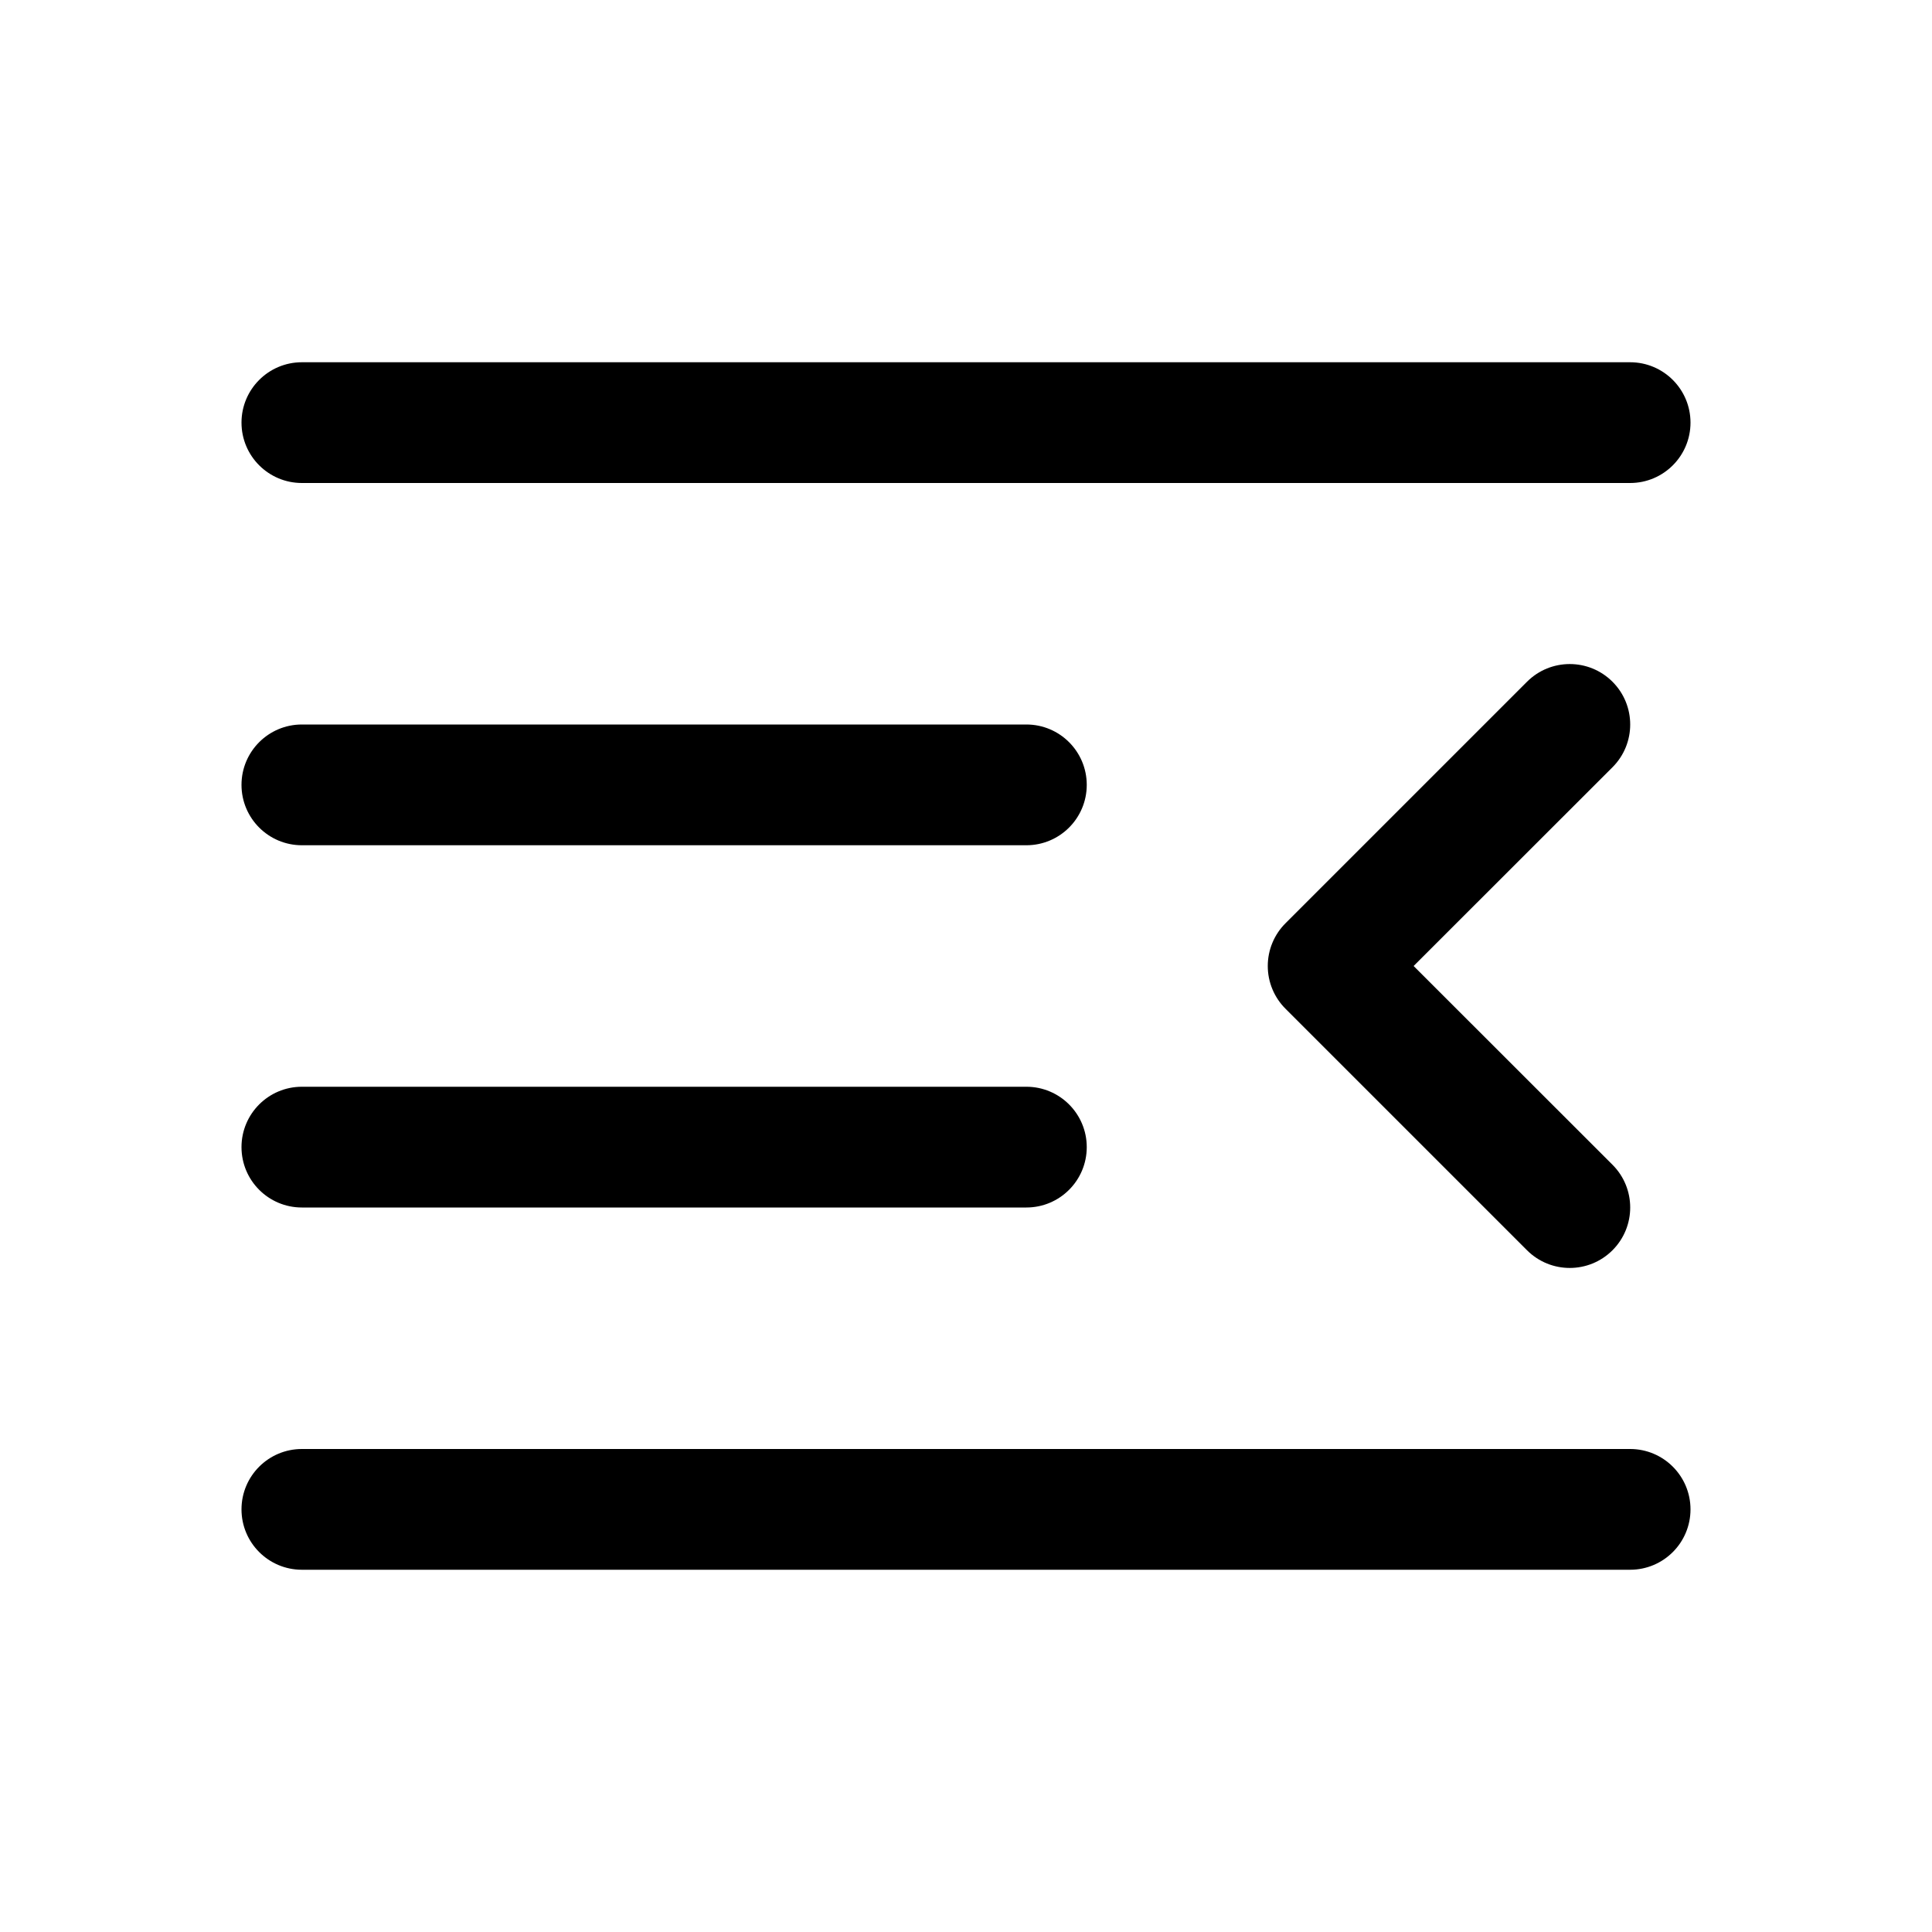
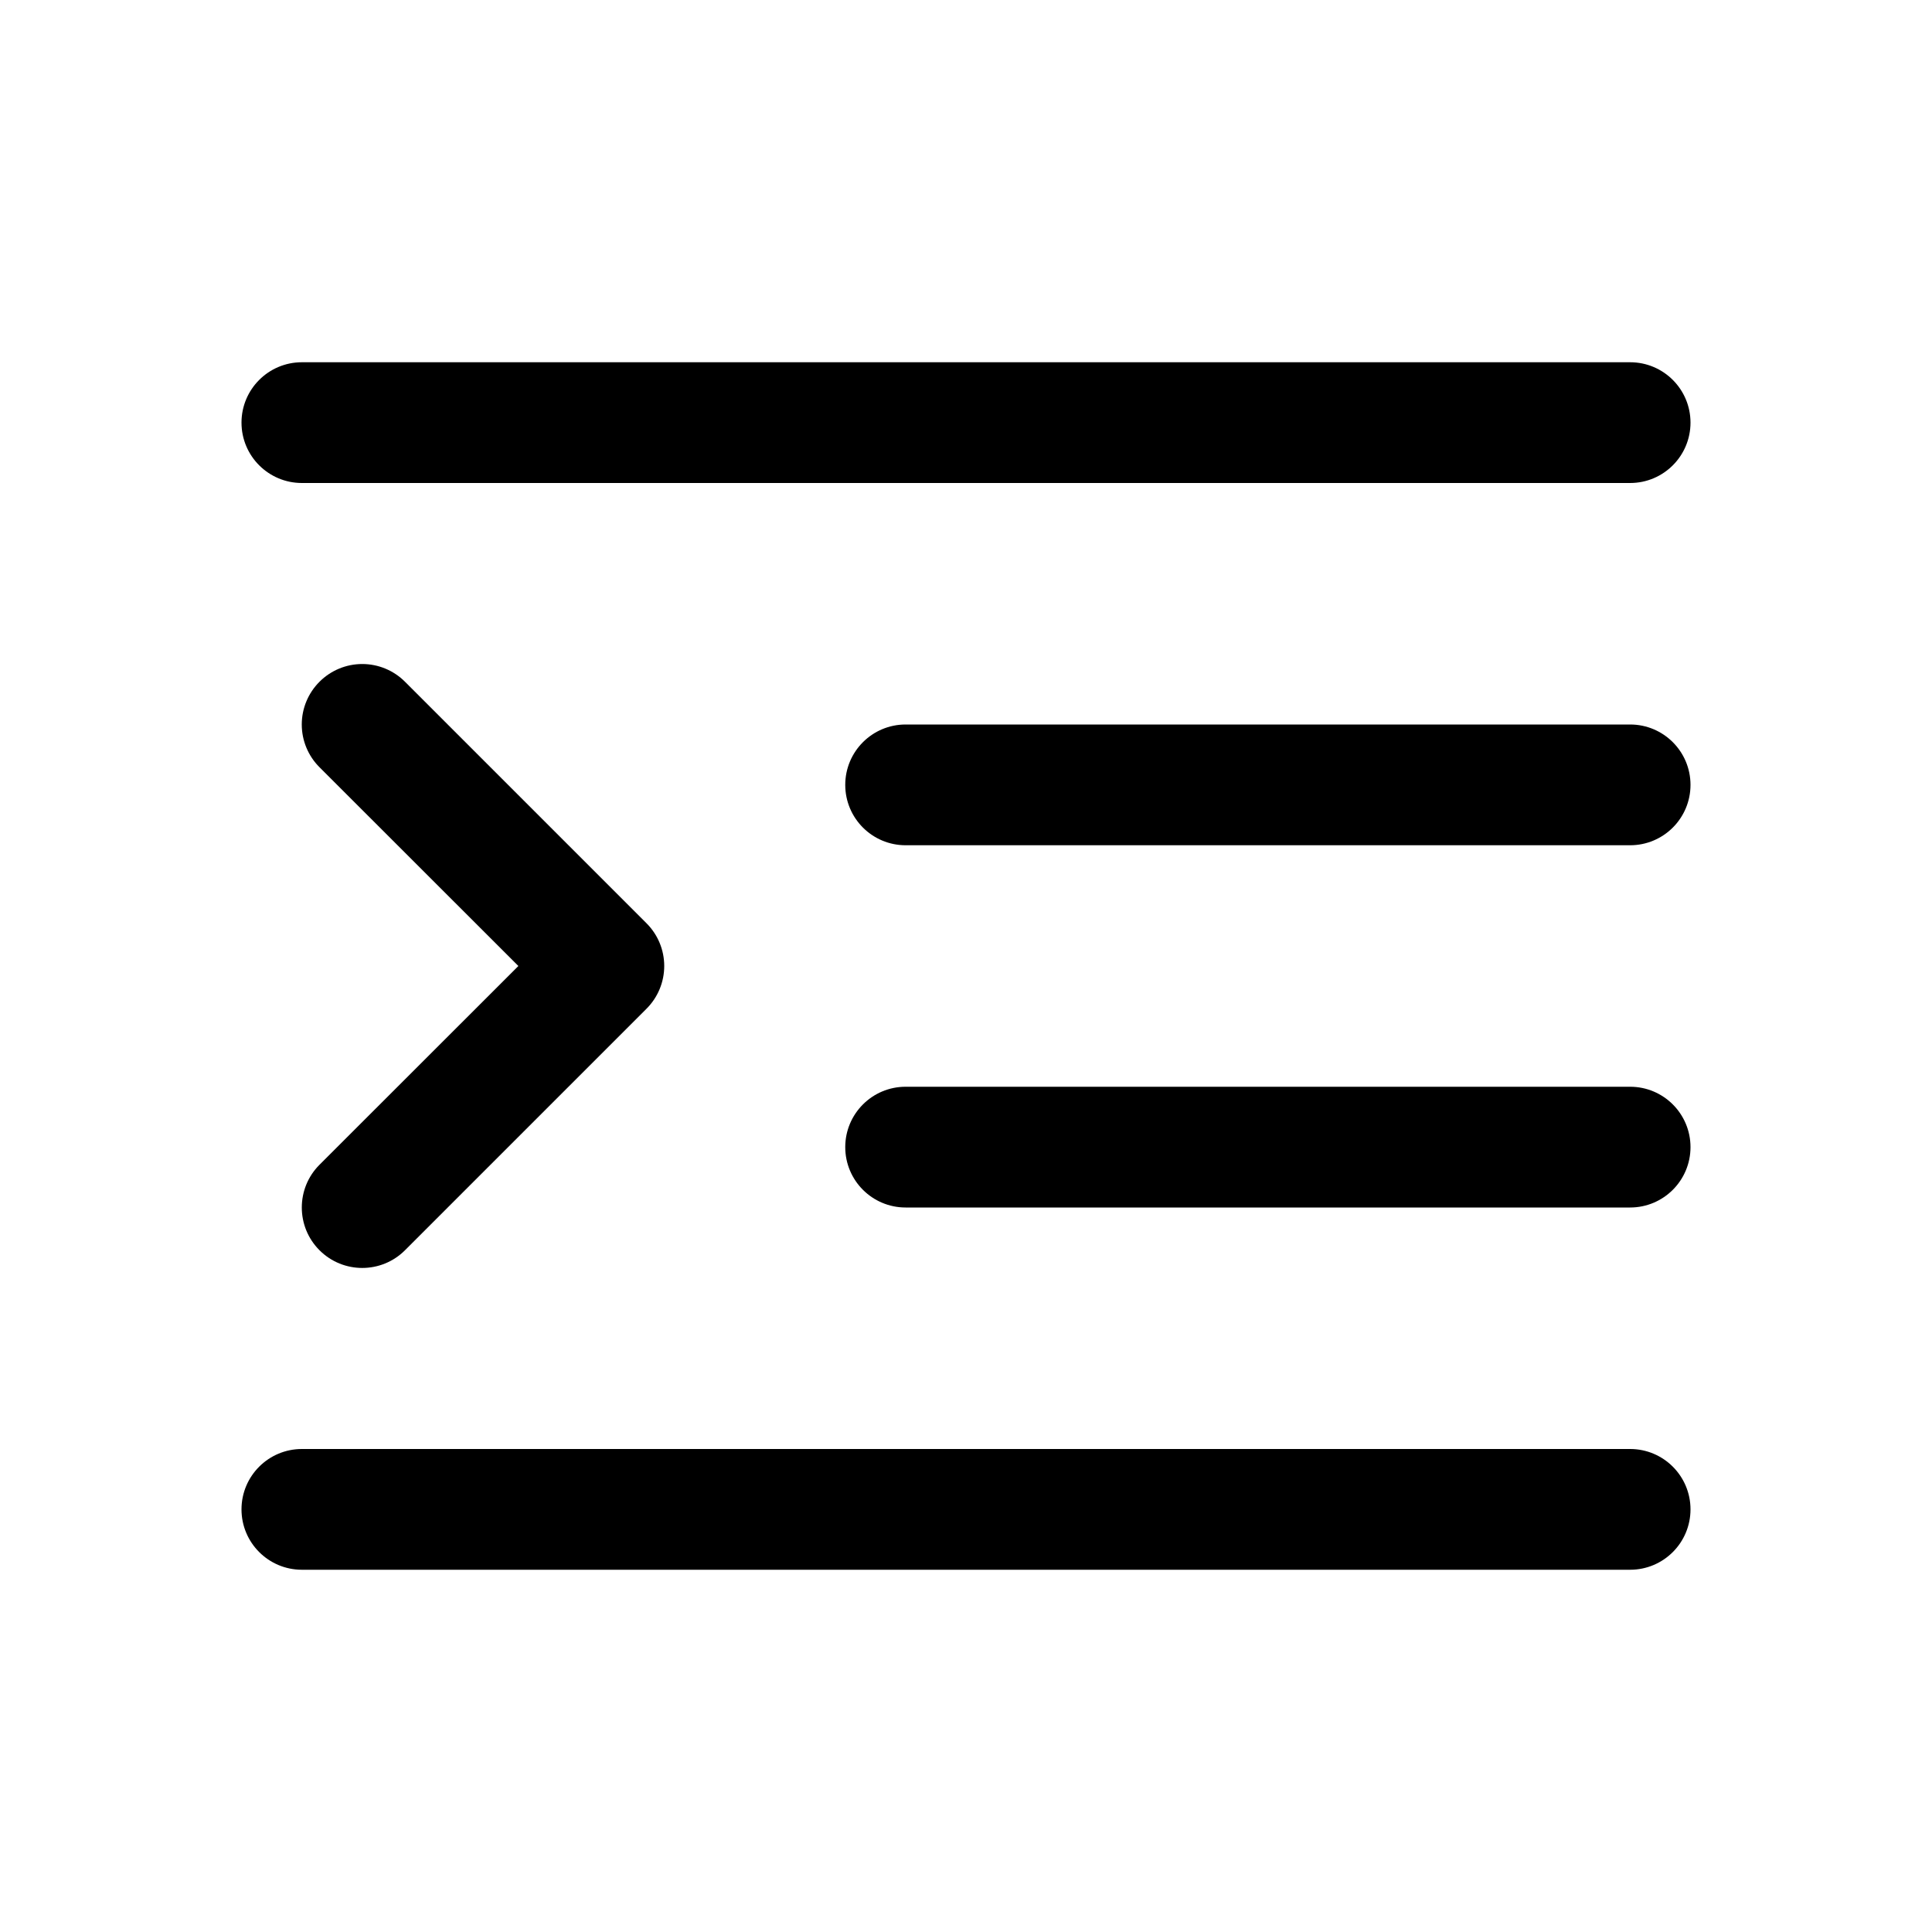
- <svg xmlns="http://www.w3.org/2000/svg" width="16" height="16" fill="currentColor" class="bi bi-text-indent-right" viewBox="0 0 16 16">
-   <path d="M2 3.5a.5.5 0 0 1 .5-.5h11a.5.5 0 0 1 0 1h-11a.5.5 0 0 1-.5-.5m10.646 2.146a.5.5 0 0 1 .708.708L11.707 8l1.647 1.646a.5.5 0 0 1-.708.708l-2-2a.5.5 0 0 1 0-.708zM2 6.5a.5.5 0 0 1 .5-.5h6a.5.5 0 0 1 0 1h-6a.5.5 0 0 1-.5-.5m0 3a.5.5 0 0 1 .5-.5h6a.5.5 0 0 1 0 1h-6a.5.5 0 0 1-.5-.5m0 3a.5.5 0 0 1 .5-.5h11a.5.5 0 0 1 0 1h-11a.5.5 0 0 1-.5-.5" />
+ <svg xmlns="http://www.w3.org/2000/svg" width="16" height="16" fill="currentColor" class="bi bi-text-indent-left" viewBox="0 0 16 16">
+   <path d="M2 3.5a.5.5 0 0 1 .5-.5h11a.5.5 0 0 1 0 1h-11a.5.5 0 0 1-.5-.5m.646 2.146a.5.5 0 0 1 .708 0l2 2a.5.5 0 0 1 0 .708l-2 2a.5.5 0 0 1-.708-.708L4.293 8 2.646 6.354a.5.5 0 0 1 0-.708M7 6.5a.5.5 0 0 1 .5-.5h6a.5.5 0 0 1 0 1h-6a.5.5 0 0 1-.5-.5m0 3a.5.5 0 0 1 .5-.5h6a.5.5 0 0 1 0 1h-6a.5.5 0 0 1-.5-.5m-5 3a.5.5 0 0 1 .5-.5h11a.5.5 0 0 1 0 1h-11a.5.5 0 0 1-.5-.5" />
</svg>
